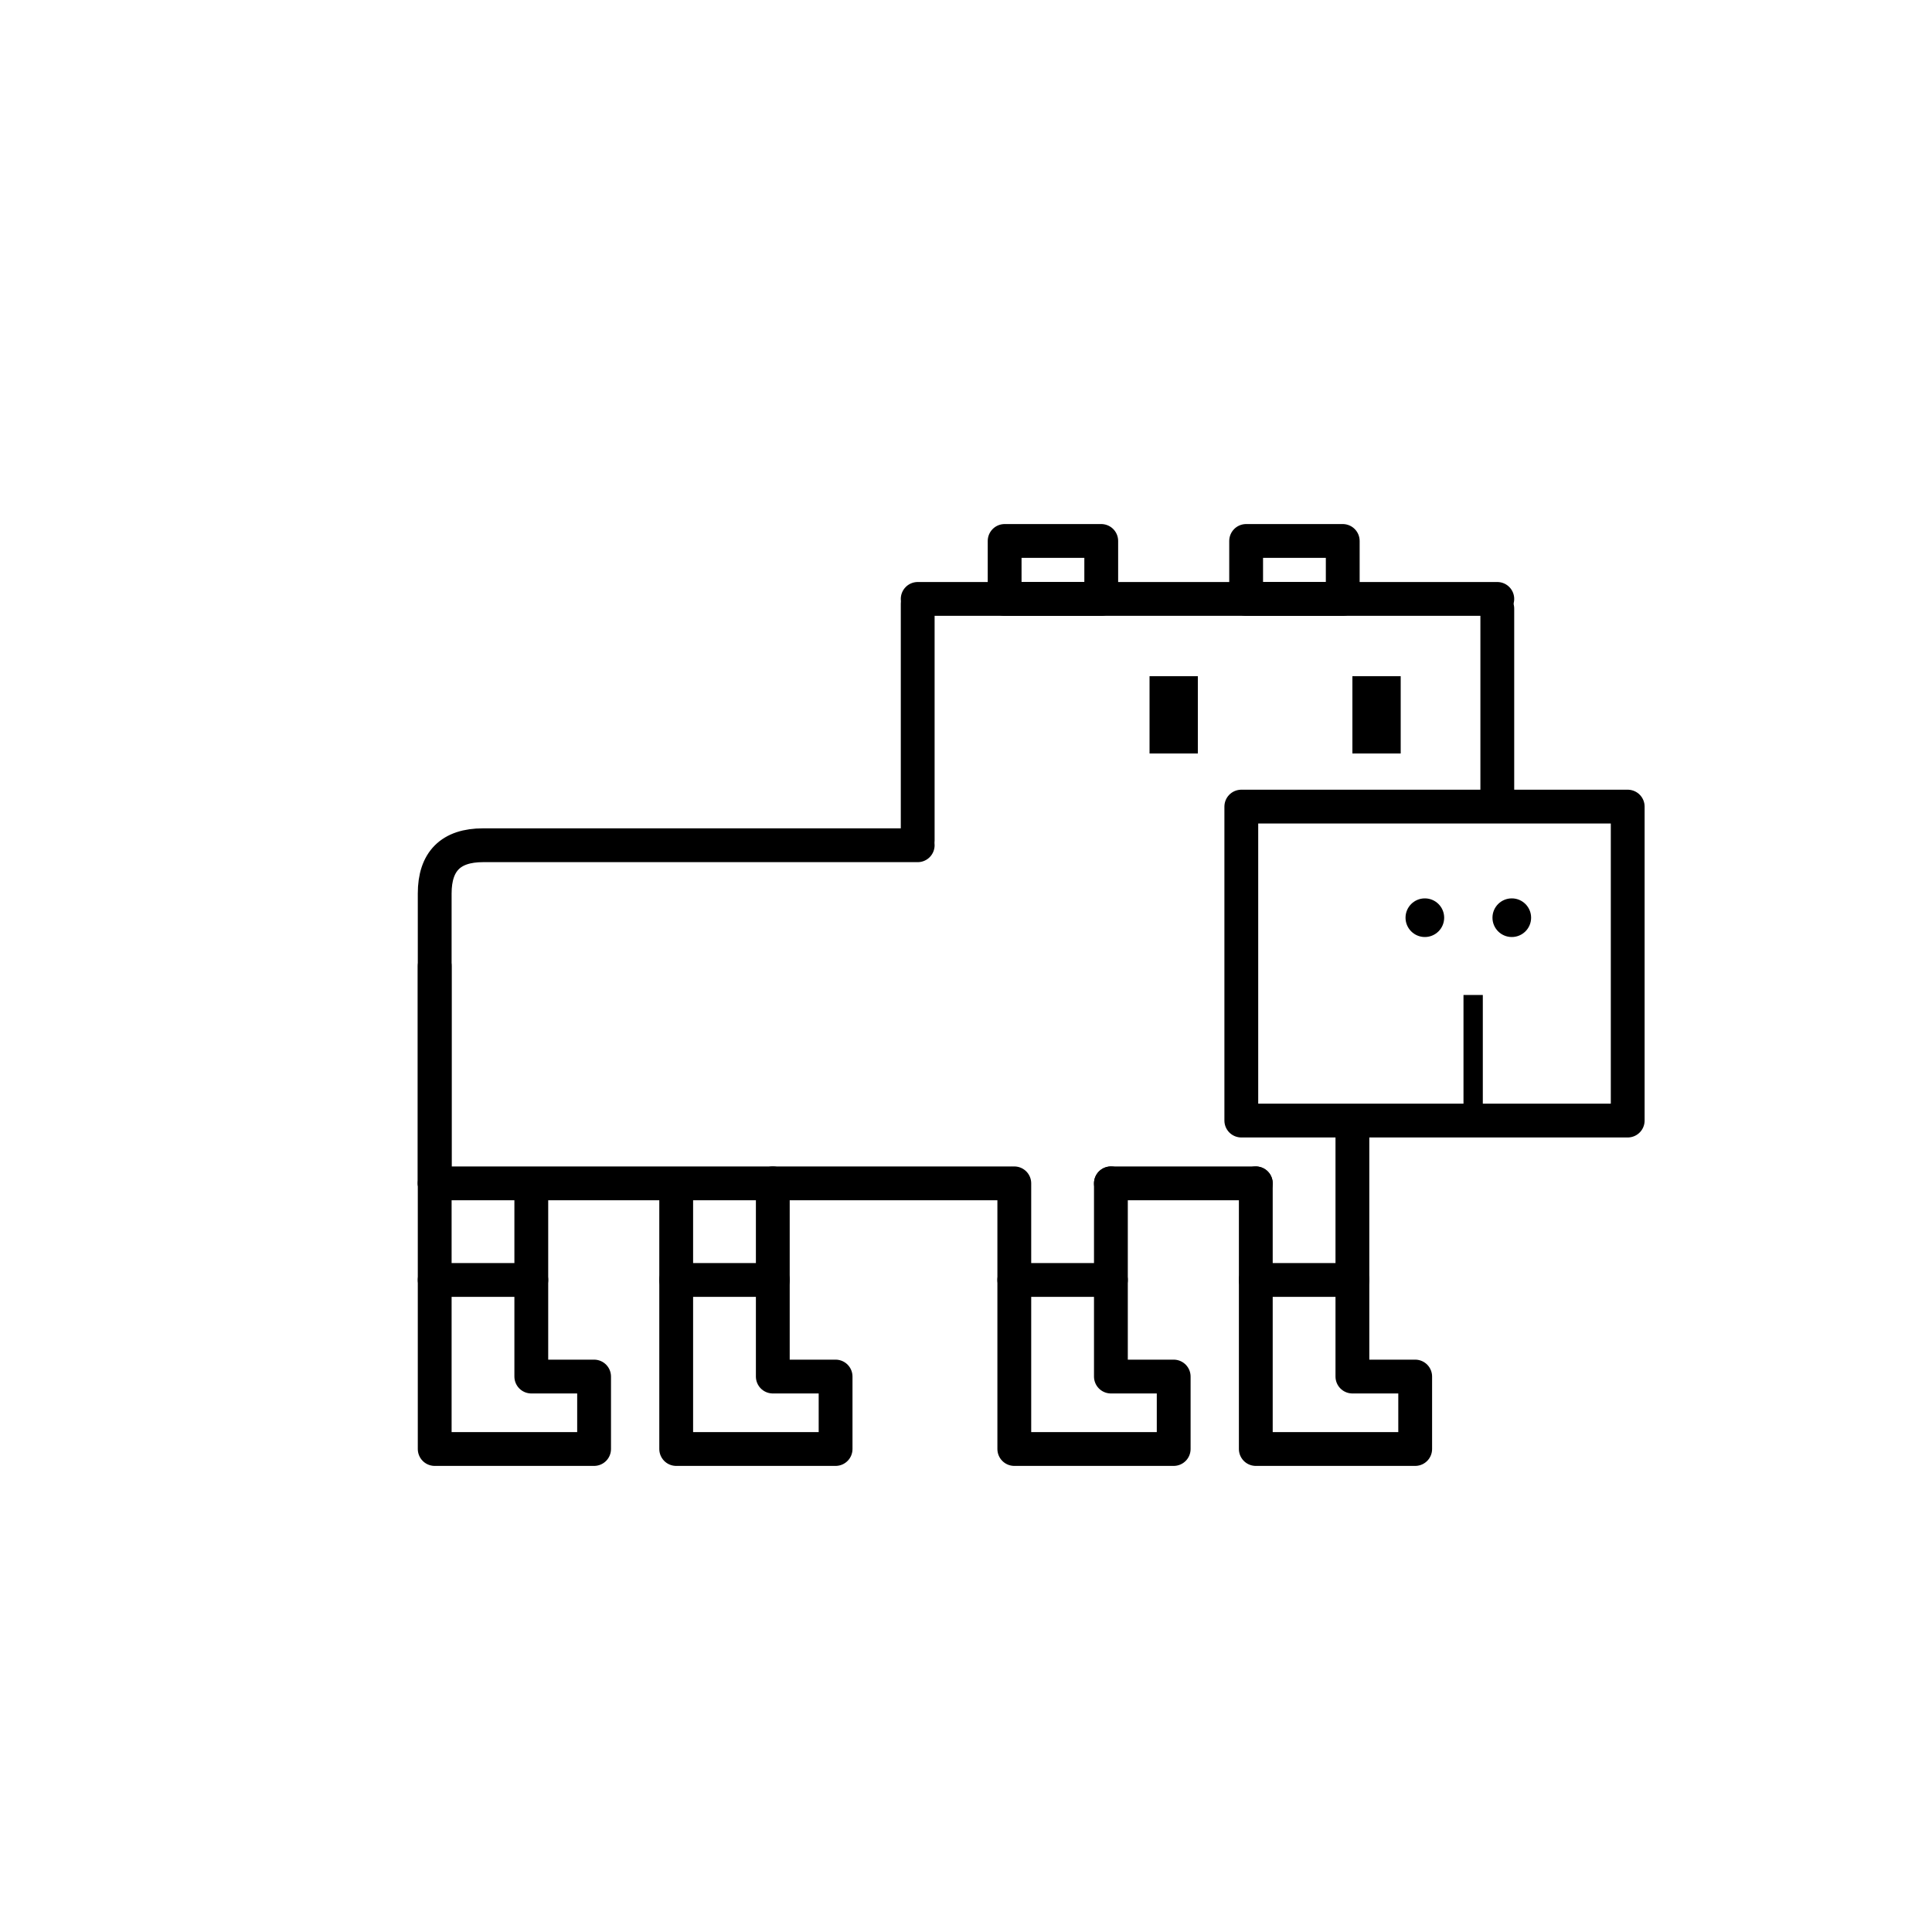
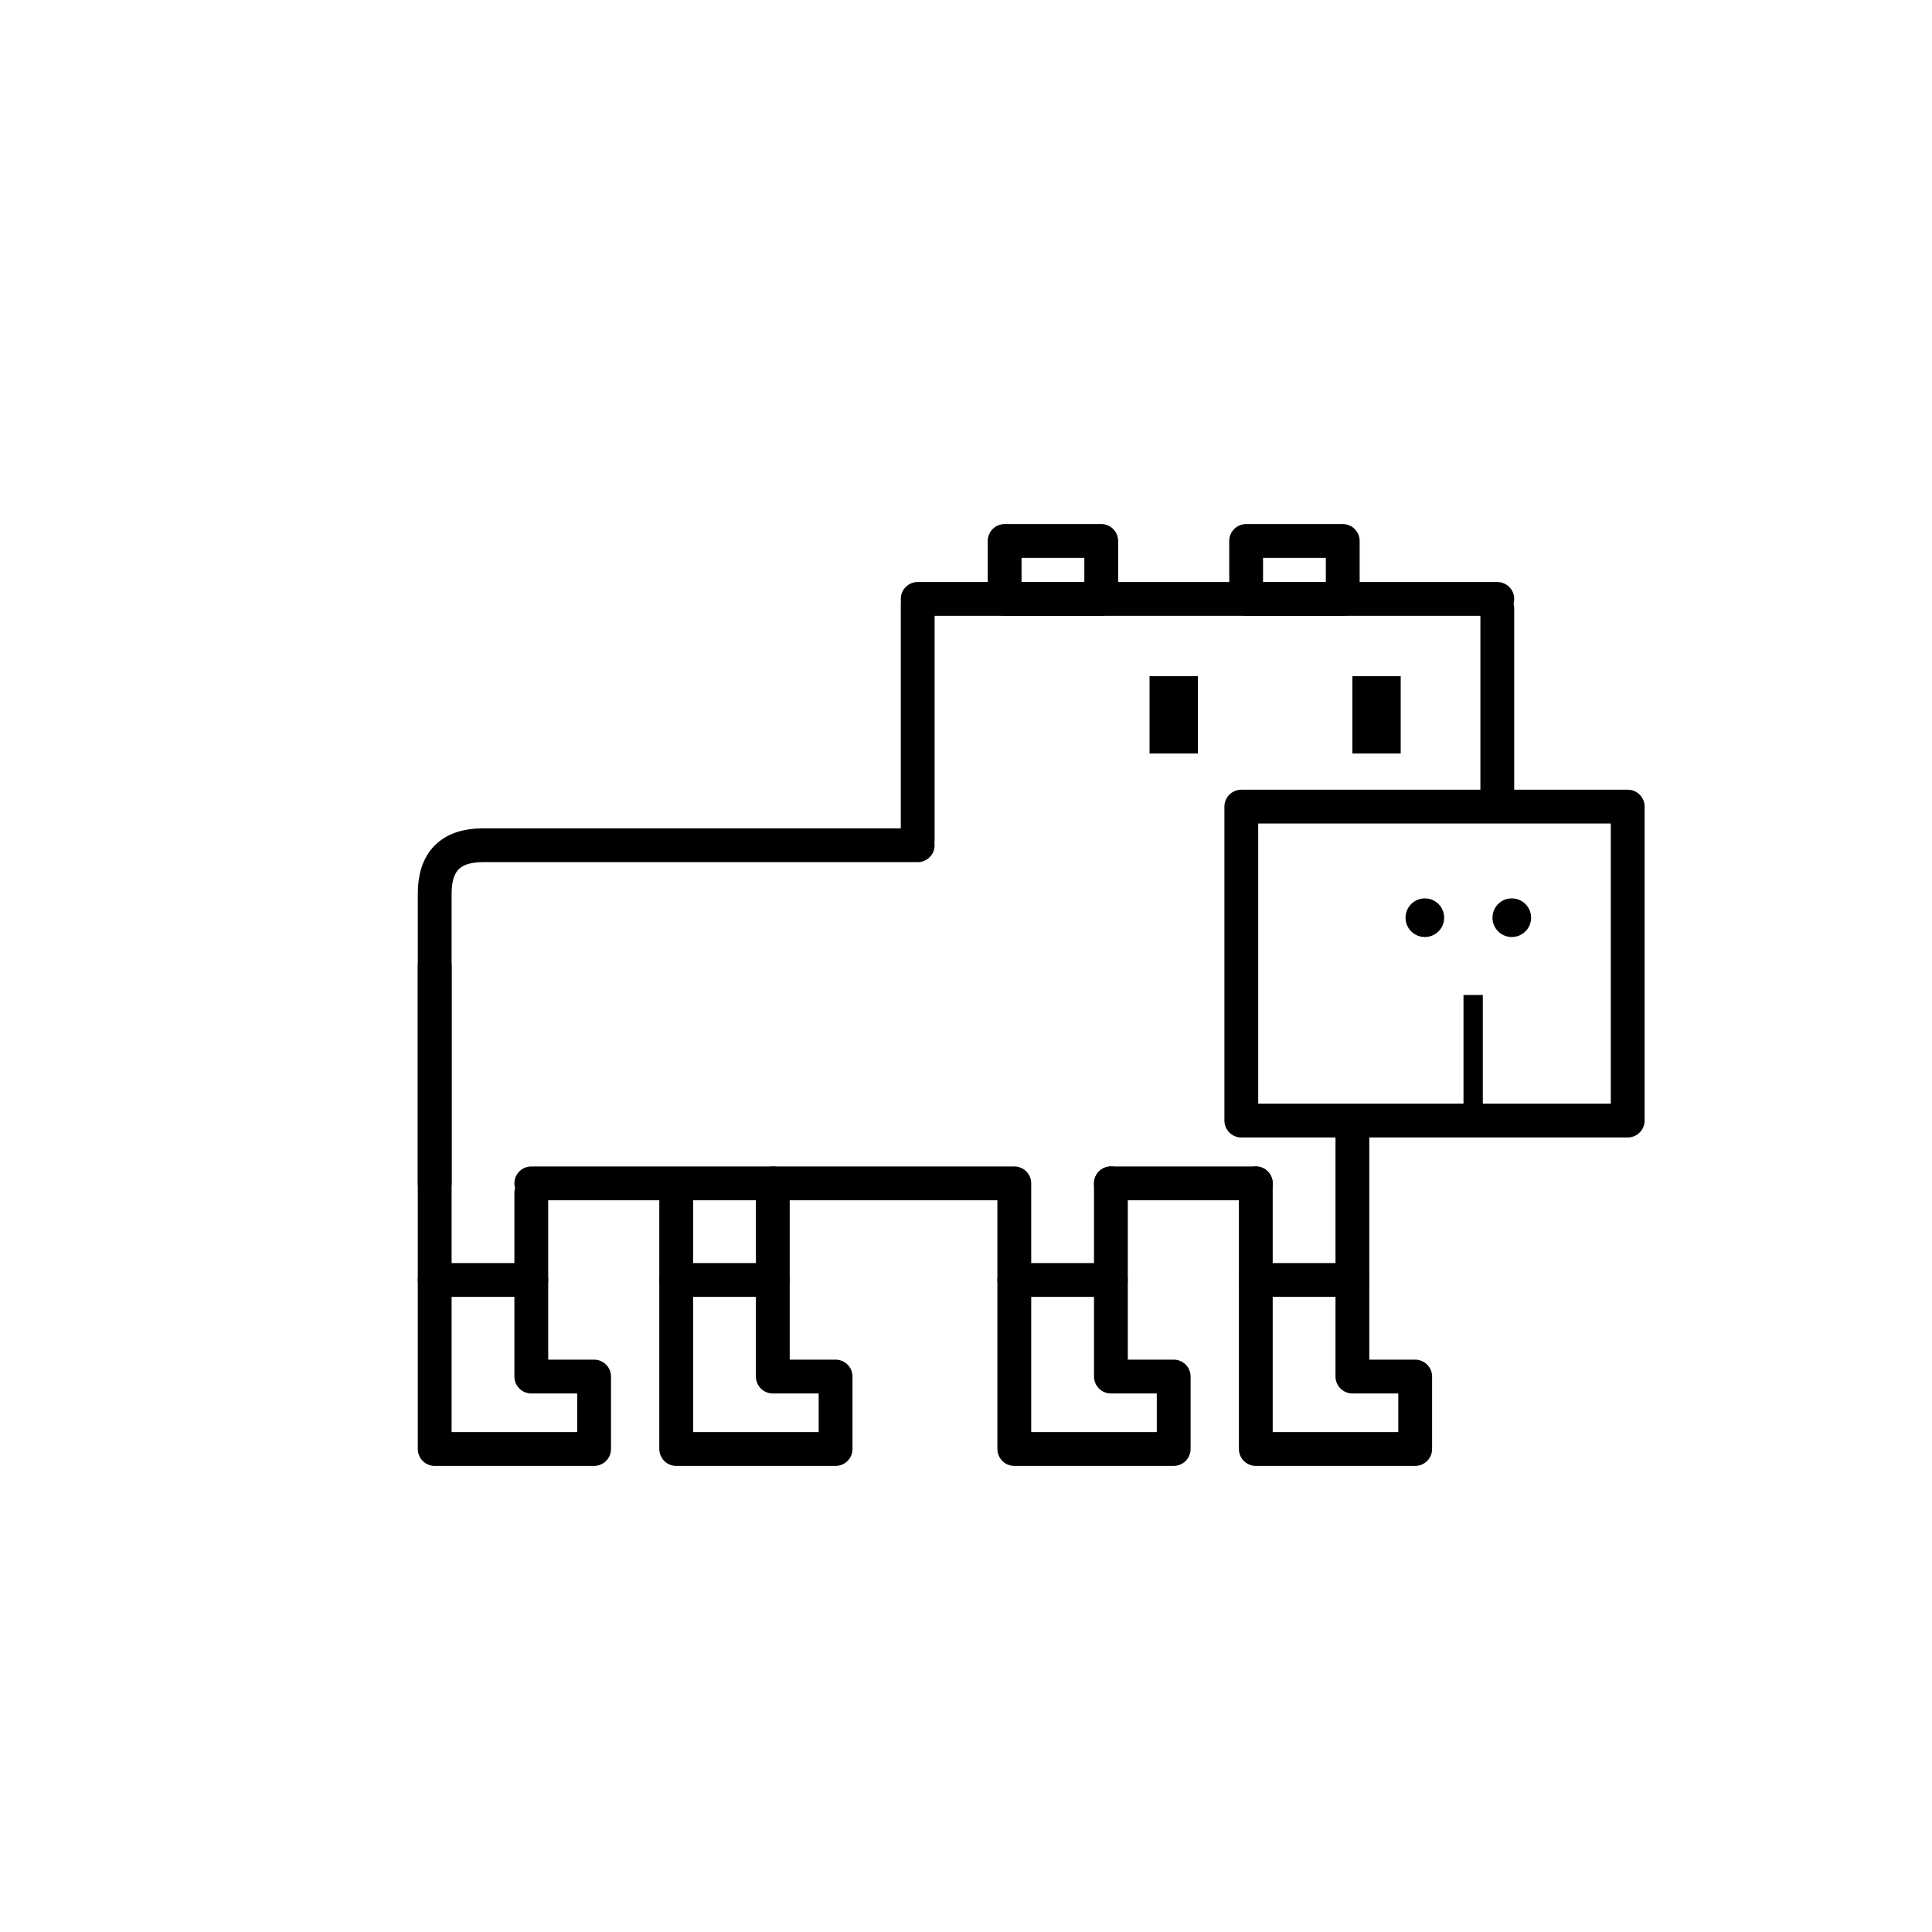
<svg xmlns="http://www.w3.org/2000/svg" viewBox="0 0 400 400">
  <rect width="400" height="400" fill="#ffffff" />
  <g id="sockybara">
    
    // add colors
    <g id="color">
      // front right leg
      <rect x="260" y="265" width="20" height="35" fill="#ffffff" /> // leg
      <rect x="260" y="285" width="33" height="15" fill="#ffffff" /> // foot

      // front left leg
      <rect x="210" y="265" width="20" height="35" fill="#ffffff" /> // leg
      <rect x="210" y="285" width="33" height="15" fill="#ffffff" /> // foot

      // back left leg
      <rect x="120" y="265" width="20" height="35" fill="#ffffff" /> // leg
      <rect x="120" y="285" width="33" height="15" fill="#ffffff" /> // foot

      // back right leg
      <rect x="70" y="265" width="20" height="35" fill="#ffffff" /> // leg
      <rect x="70" y="285" width="33" height="15" fill="#ffffff" /> // foot
      
      // nose box fill
      <rect x="257" y="167" width="80" height="65" fill="#ffffff" /> // nose

      // right ear fill
      <rect x="208" y="112" width="20" height="12" fill="#ffffff" /> // back ear

      // left ear fill
      <rect x="258" y="112" width="20" height="12" fill="#ffffff" /> // front ear
    </g>

    // draw outlines
    <g id="outlines" fill="none" stroke="#000000" stroke-width="7" stroke-linejoin="round" stroke-linecap="round">
      <path d="M 190 174 L 190 125" /> // back of head
        <path d="M 190 124 L 310 124" /> // top of head
        <path d="M 310 165 L 310 126" /> // front of head / face
        <path d="M 190 175 L 100 175 Q 90 175 90 185 L 90 245" />
-       <path d="M 90 245 L 209 245" /> // bottom body front half
+       <path d="M 110 245 L 209 245" /> // bottom body front half
        <path d="M 230 245 L 260 245" /> // bottom body nose side
      
        // vertical leg stems
        <path d="M 90 200 L 90 265" />
      <path d="M 110 247 L 110 265" />
      <path d="M 140 247 L 140 265" />
      <path d="M 160 245 L 160 265" />
      <path d="M 210 245 L 210 265" />
      <path d="M 230 245 L 230 265" />
      <path d="M 260 245 L 260 265" />
      <path d="M 280 235 L 280 265" />
        // leg + foot outlines (rounded)
        <path d="M 110 265 L 90 265 L 90 300 L 123 300 L 123 285 L 110 285 Z" /> // back right leg
        <path d="M 160 265 L 140 265 L 140 300 L 173 300 L 173 285 L 160 285 Z" /> // back left leg
        <path d="M 230 265 L 210 265 L 210 300 L 243 300 L 243 285 L 230 285 Z" /> // front left leg
        <path d="M 280 265 L 260 265 L 260 300 L 293 300 L 293 285 L 280 285 Z" /> // front right leg
        <rect x="257" y="167" width="80" height="65" /> // nose box outline
        <rect x="258" y="112" width="20" height="12" /> // front ear
        <rect x="208" y="112" width="20" height="12" /> // back ear
    </g>

    // draw face
    <g id="face" fill="#000000">
      <rect x="280" y="140" width="10" height="16" /> // right eye
        <rect x="238" y="140" width="10" height="16" /> // left eye
        <circle cx="295" cy="190" r="4" /> // right nostril
        <circle cx="313" cy="190" r="4" /> // left nostril
        <rect x="303" y="206" width="4" height="28" /> // nose bridge or mouth detail
    </g>
  </g>
</svg>
